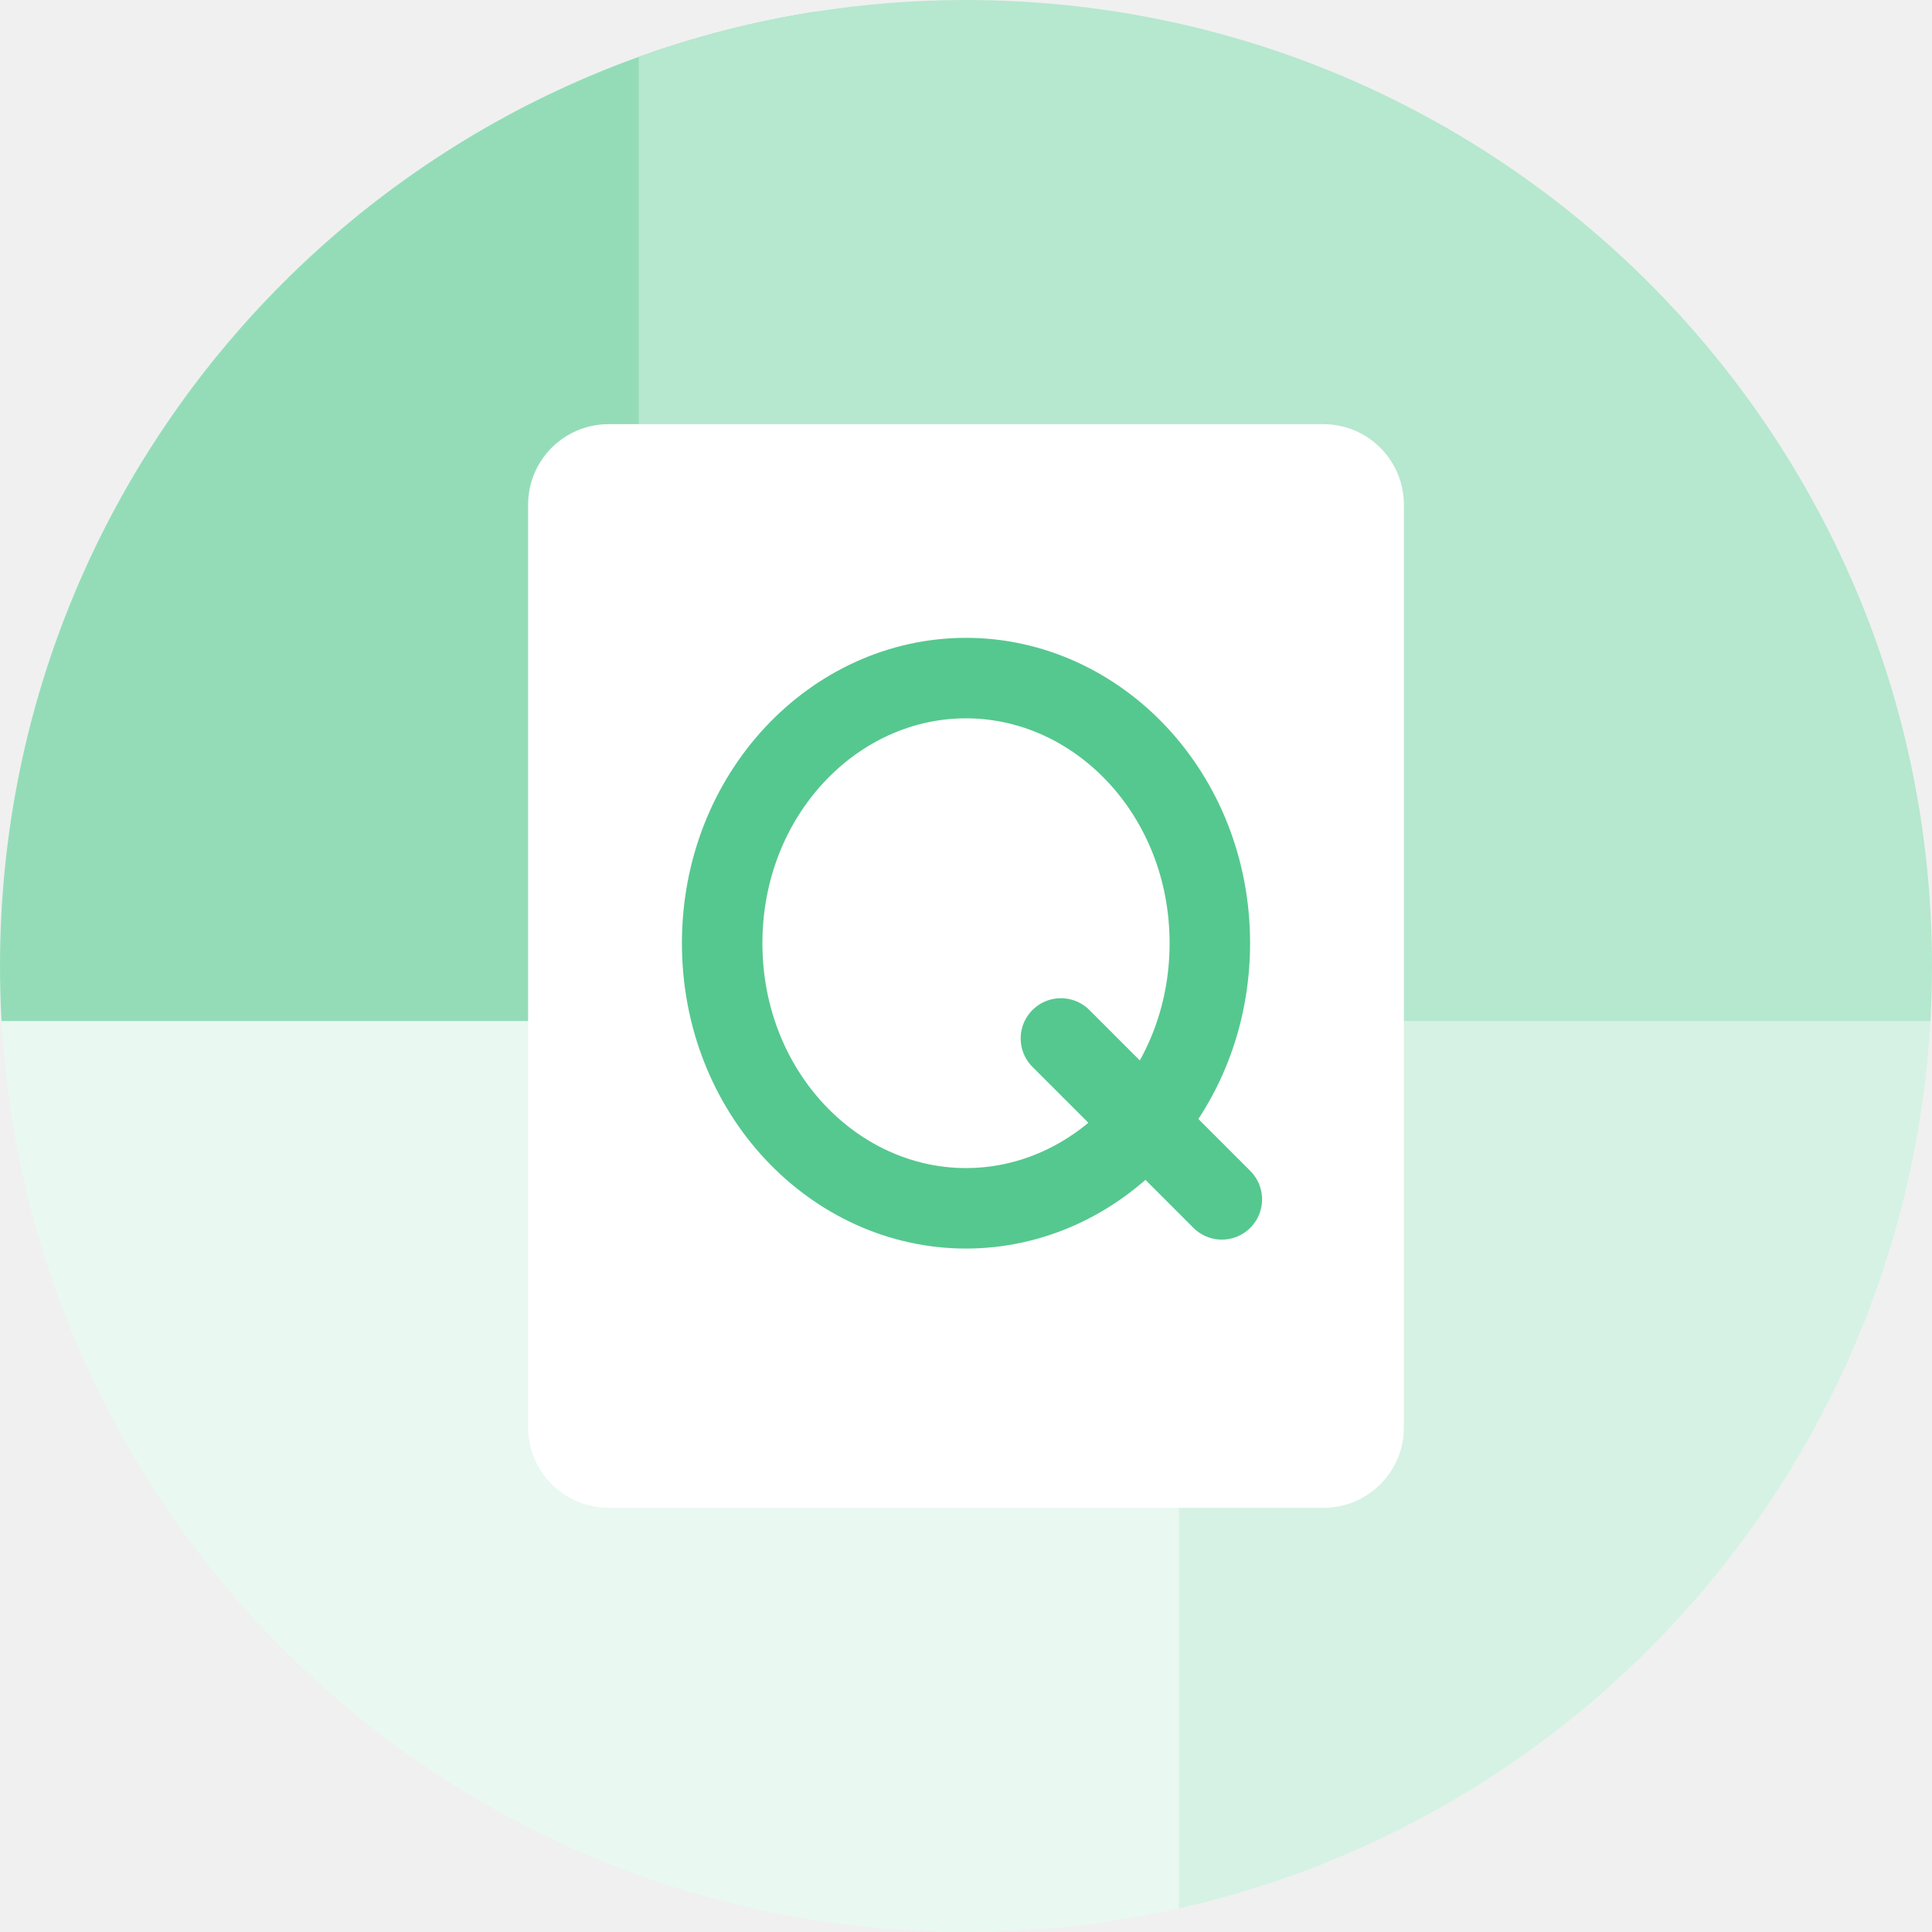
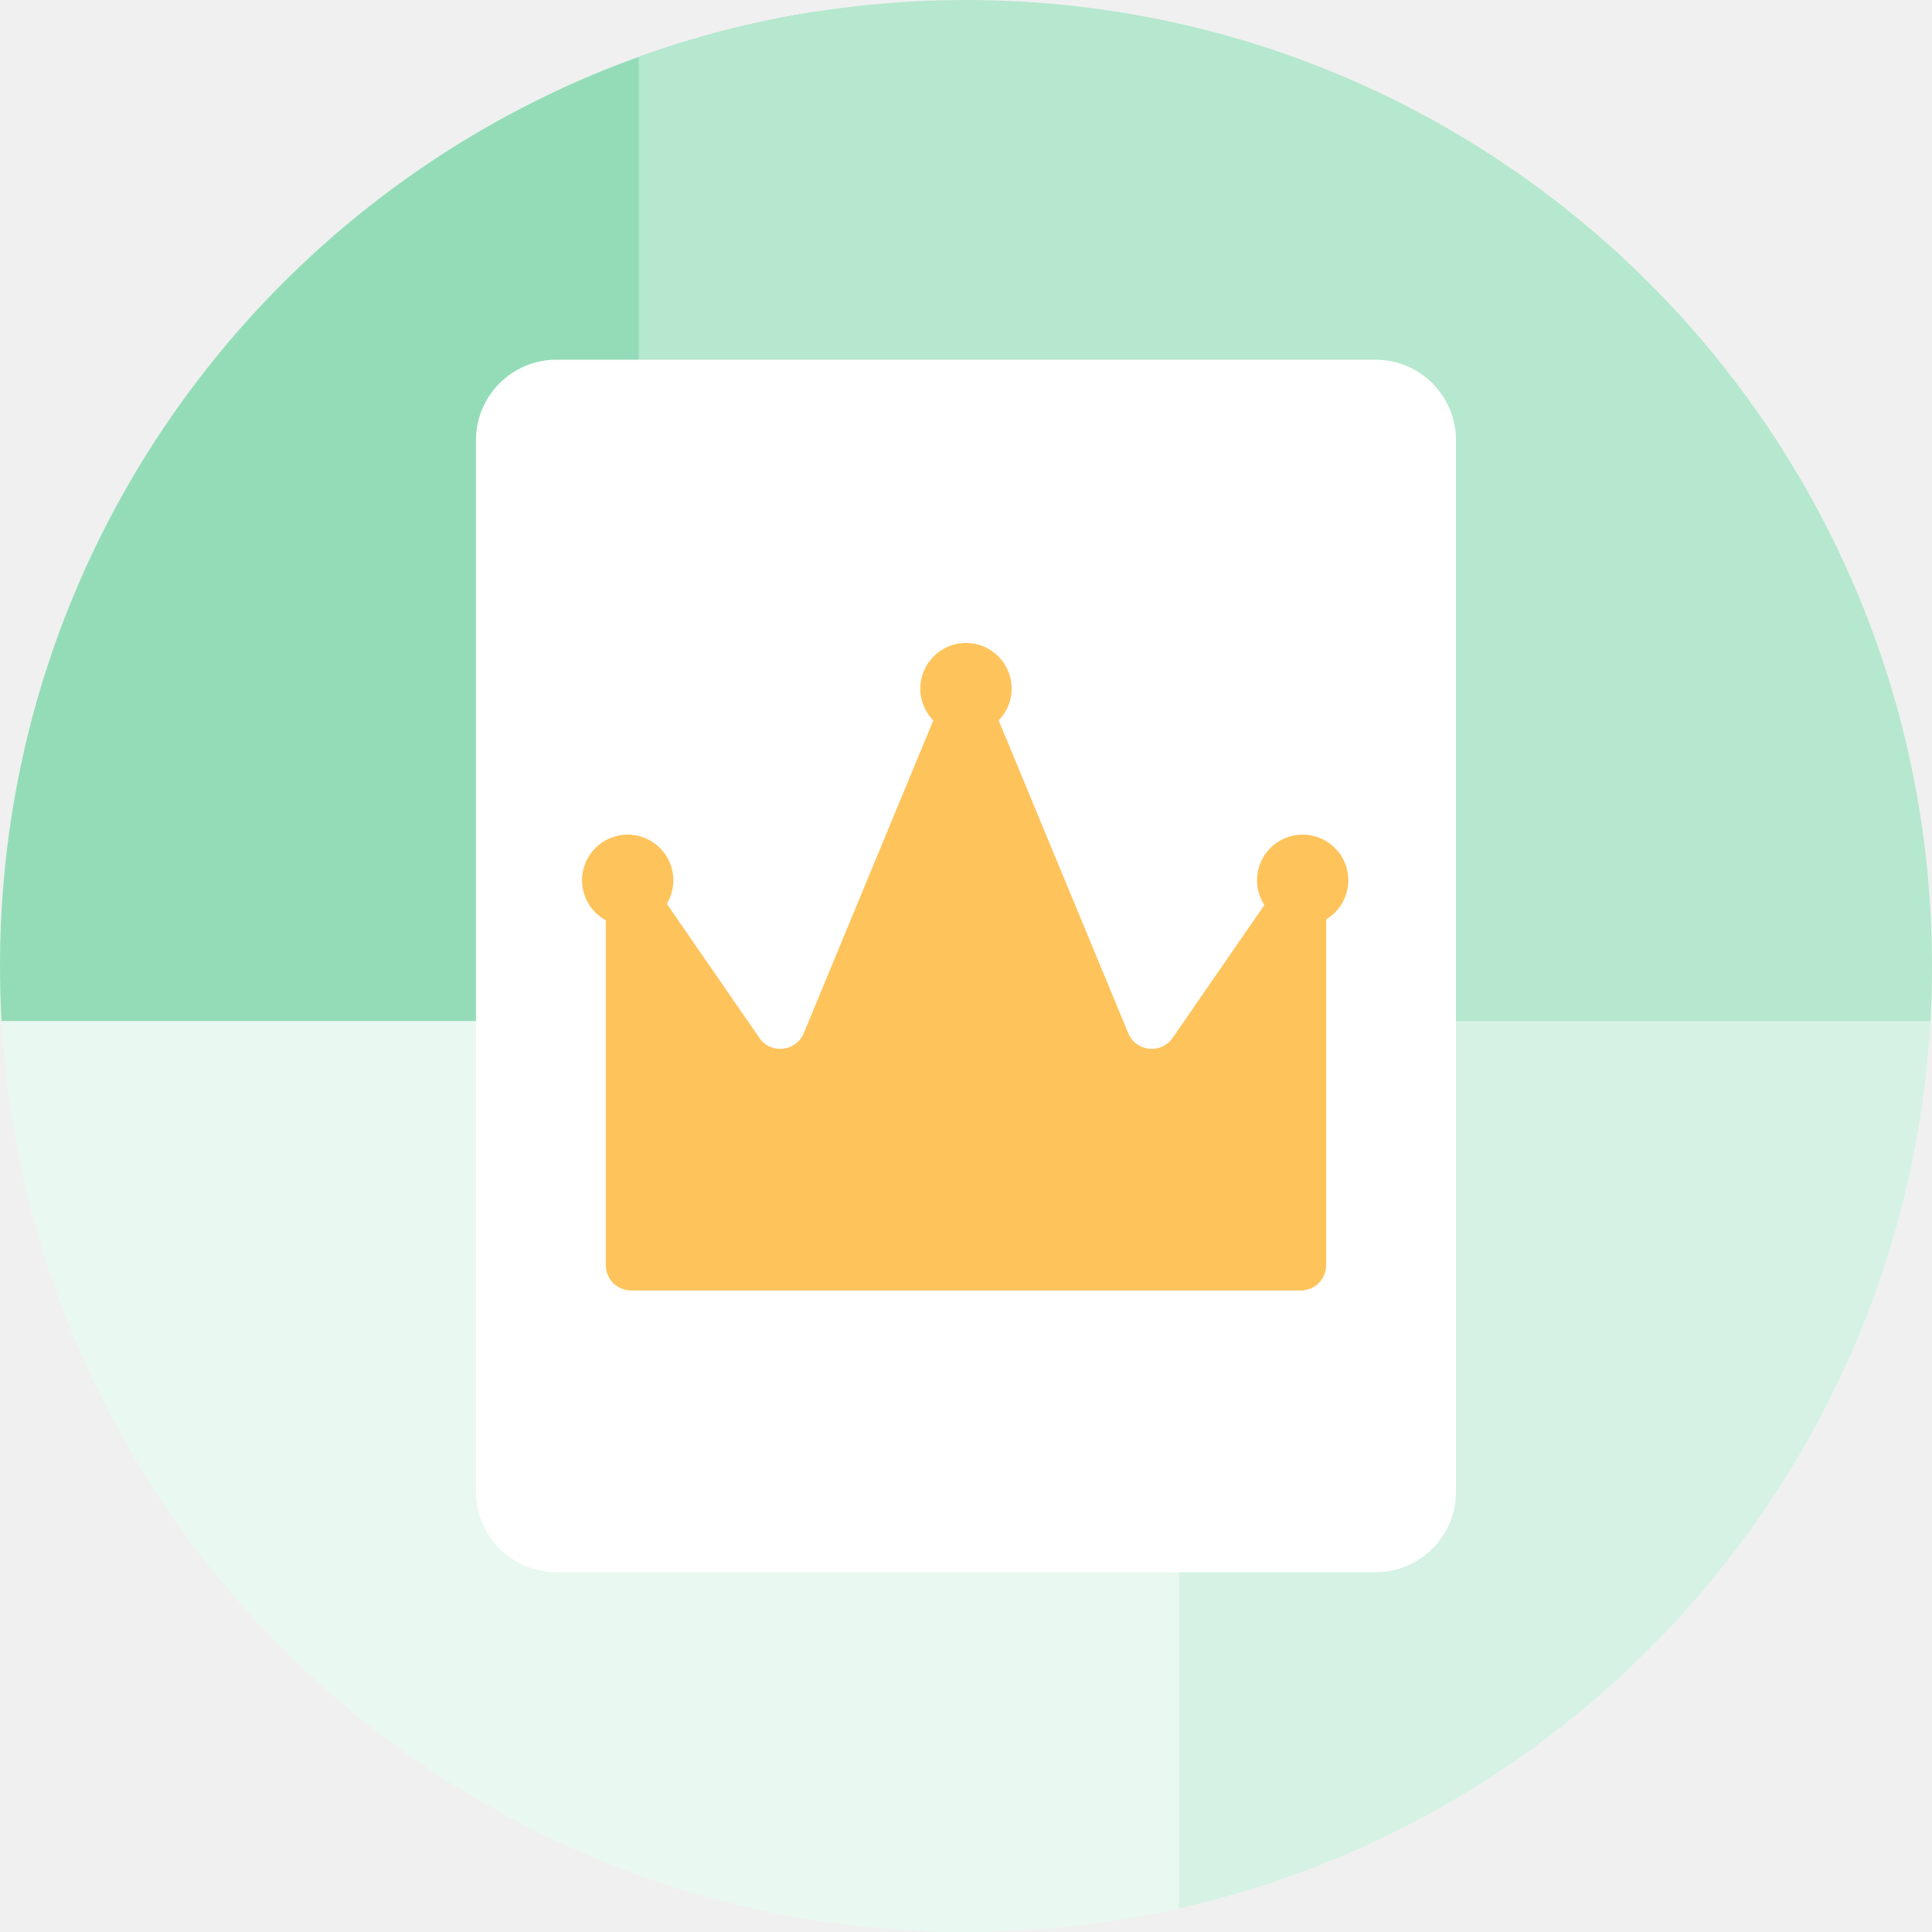
<svg xmlns="http://www.w3.org/2000/svg" width="38" height="38" viewBox="0 0 38 38" fill="none">
-   <g transform="translate(-173 -81)">
-     <g>
-       <g clip-path="url(#clip1_367_80)">
-         <path d="M173 100C173 89.507 181.507 81 192 81C202.493 81 211 89.507 211 100C211 110.493 202.493 119 192 119C181.507 119 173 110.493 173 100Z" fill="#EEFAF4" />
-         <rect opacity="0.2" x="169.611" y="90.728" width="27.256" height="33.687" rx="1.583" fill="#D6F2E4" />
-         <rect x="196.19" y="100.949" width="16.582" height="20.494" rx="1.583" fill="#D6F2E4" />
-         <rect x="170.746" y="78.46" width="18.303" height="22.622" rx="1.583" fill="#94DCB8" />
-         <rect x="185.564" y="79.256" width="28.179" height="21.826" rx="1.583" fill="#B6E7CF" />
-         <rect x="183.387" y="89.343" width="17.226" height="21.314" rx="1.583" fill="white" />
-         <g>
-           <path d="M192 94.337C194.596 94.338 196.796 96.617 196.796 99.551C196.796 102.486 194.596 104.766 192 104.766C189.404 104.766 187.204 102.486 187.204 99.551C187.205 96.617 189.405 94.337 192 94.337Z" stroke="#55C88F" stroke-width="1.583" />
-           <line x1="193.867" y1="101.425" x2="197.032" y2="104.59" stroke="#55C88F" stroke-width="1.583" stroke-linecap="round" />
-         </g>
-       </g>
+   <g>
+     <g clip-path="url(#clip0_0_14)">
+       <path d="M0 19C0 8.507 8.507 0 19 0V0C29.493 0 38 8.507 38 19V19C38 29.493 29.493 38 19 38V38C8.507 38 0 29.493 0 19V19Z" fill="#EEFAF4" />
+       <rect opacity="0.2" x="-3.389" y="9.727" width="27.256" height="33.687" rx="1.583" fill="#D6F2E4" />
+       <rect x="23.19" y="19.949" width="16.582" height="20.494" rx="1.583" fill="#D6F2E4" />
+       <rect x="-2.254" y="-2.54" width="18.303" height="22.622" rx="1.583" fill="#94DCB8" />
+       <rect x="12.564" y="-1.744" width="28.179" height="21.826" rx="1.583" fill="#B6E7CF" />
+       <rect x="9.362" y="7.075" width="19.275" height="23.849" rx="1.583" fill="white" />
+       <path d="M25.585 25.382H12.415C12.139 25.382 11.915 25.159 11.915 24.882V17.644C11.915 17.154 12.548 16.956 12.827 17.36L14.936 20.414C15.161 20.74 15.658 20.687 15.809 20.321L18.538 13.733C18.709 13.321 19.291 13.321 19.462 13.733L22.191 20.321C22.343 20.687 22.839 20.74 23.064 20.414L25.173 17.36C25.452 16.956 26.085 17.154 26.085 17.644V24.882C26.085 25.159 25.861 25.382 25.585 25.382Z" fill="#FFC35C" />
+       <circle cx="19" cy="13.544" r="0.898" fill="#FFC35C" />
+       <circle cx="12.346" cy="17.314" r="0.898" fill="#FFC35C" />
+       <circle cx="25.622" cy="17.314" r="0.898" fill="#FFC35C" />
    </g>
  </g>
  <defs>
-     <clipPath id="clip1_367_80">
-       <path d="M173 100C173 89.507 181.507 81 192 81C202.493 81 211 89.507 211 100C211 110.493 202.493 119 192 119C181.507 119 173 110.493 173 100Z" fill="white" />
+     <clipPath id="clip0_0_14">
+       <path d="M0 19C0 8.507 8.507 0 19 0V0C29.493 0 38 8.507 38 19V19C38 29.493 29.493 38 19 38V38C8.507 38 0 29.493 0 19V19Z" fill="white" />
    </clipPath>
  </defs>
</svg>
